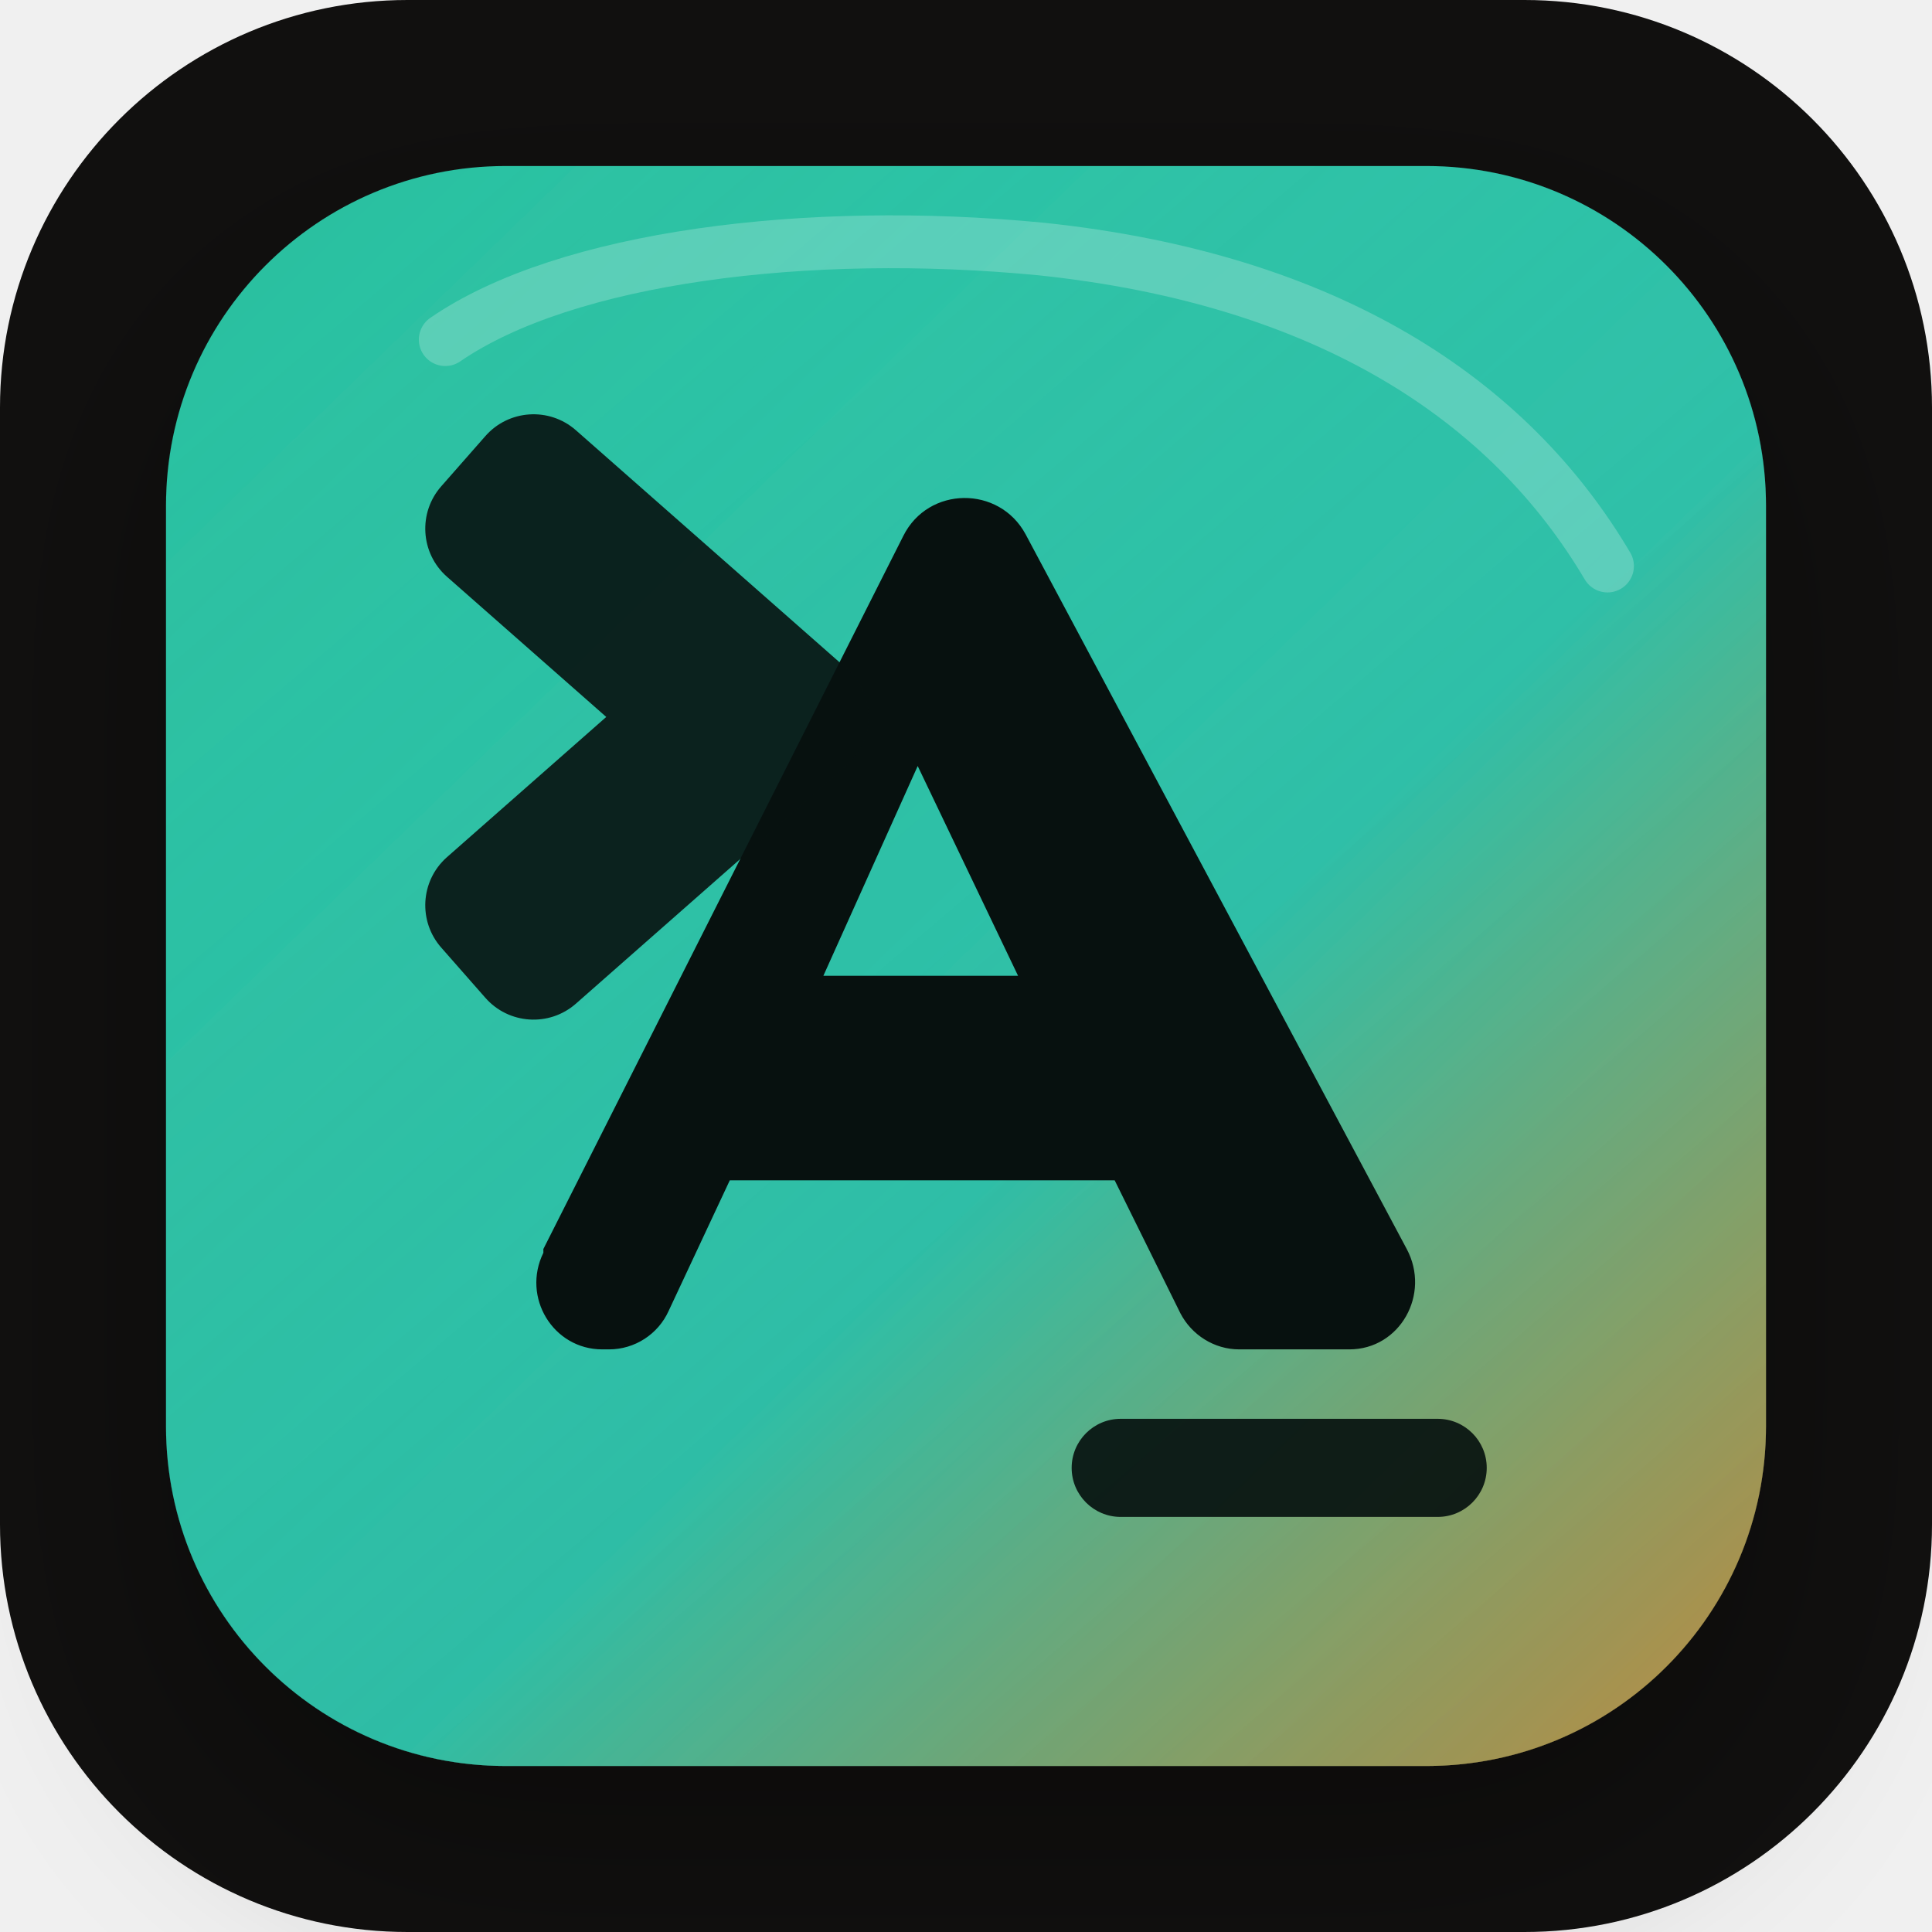
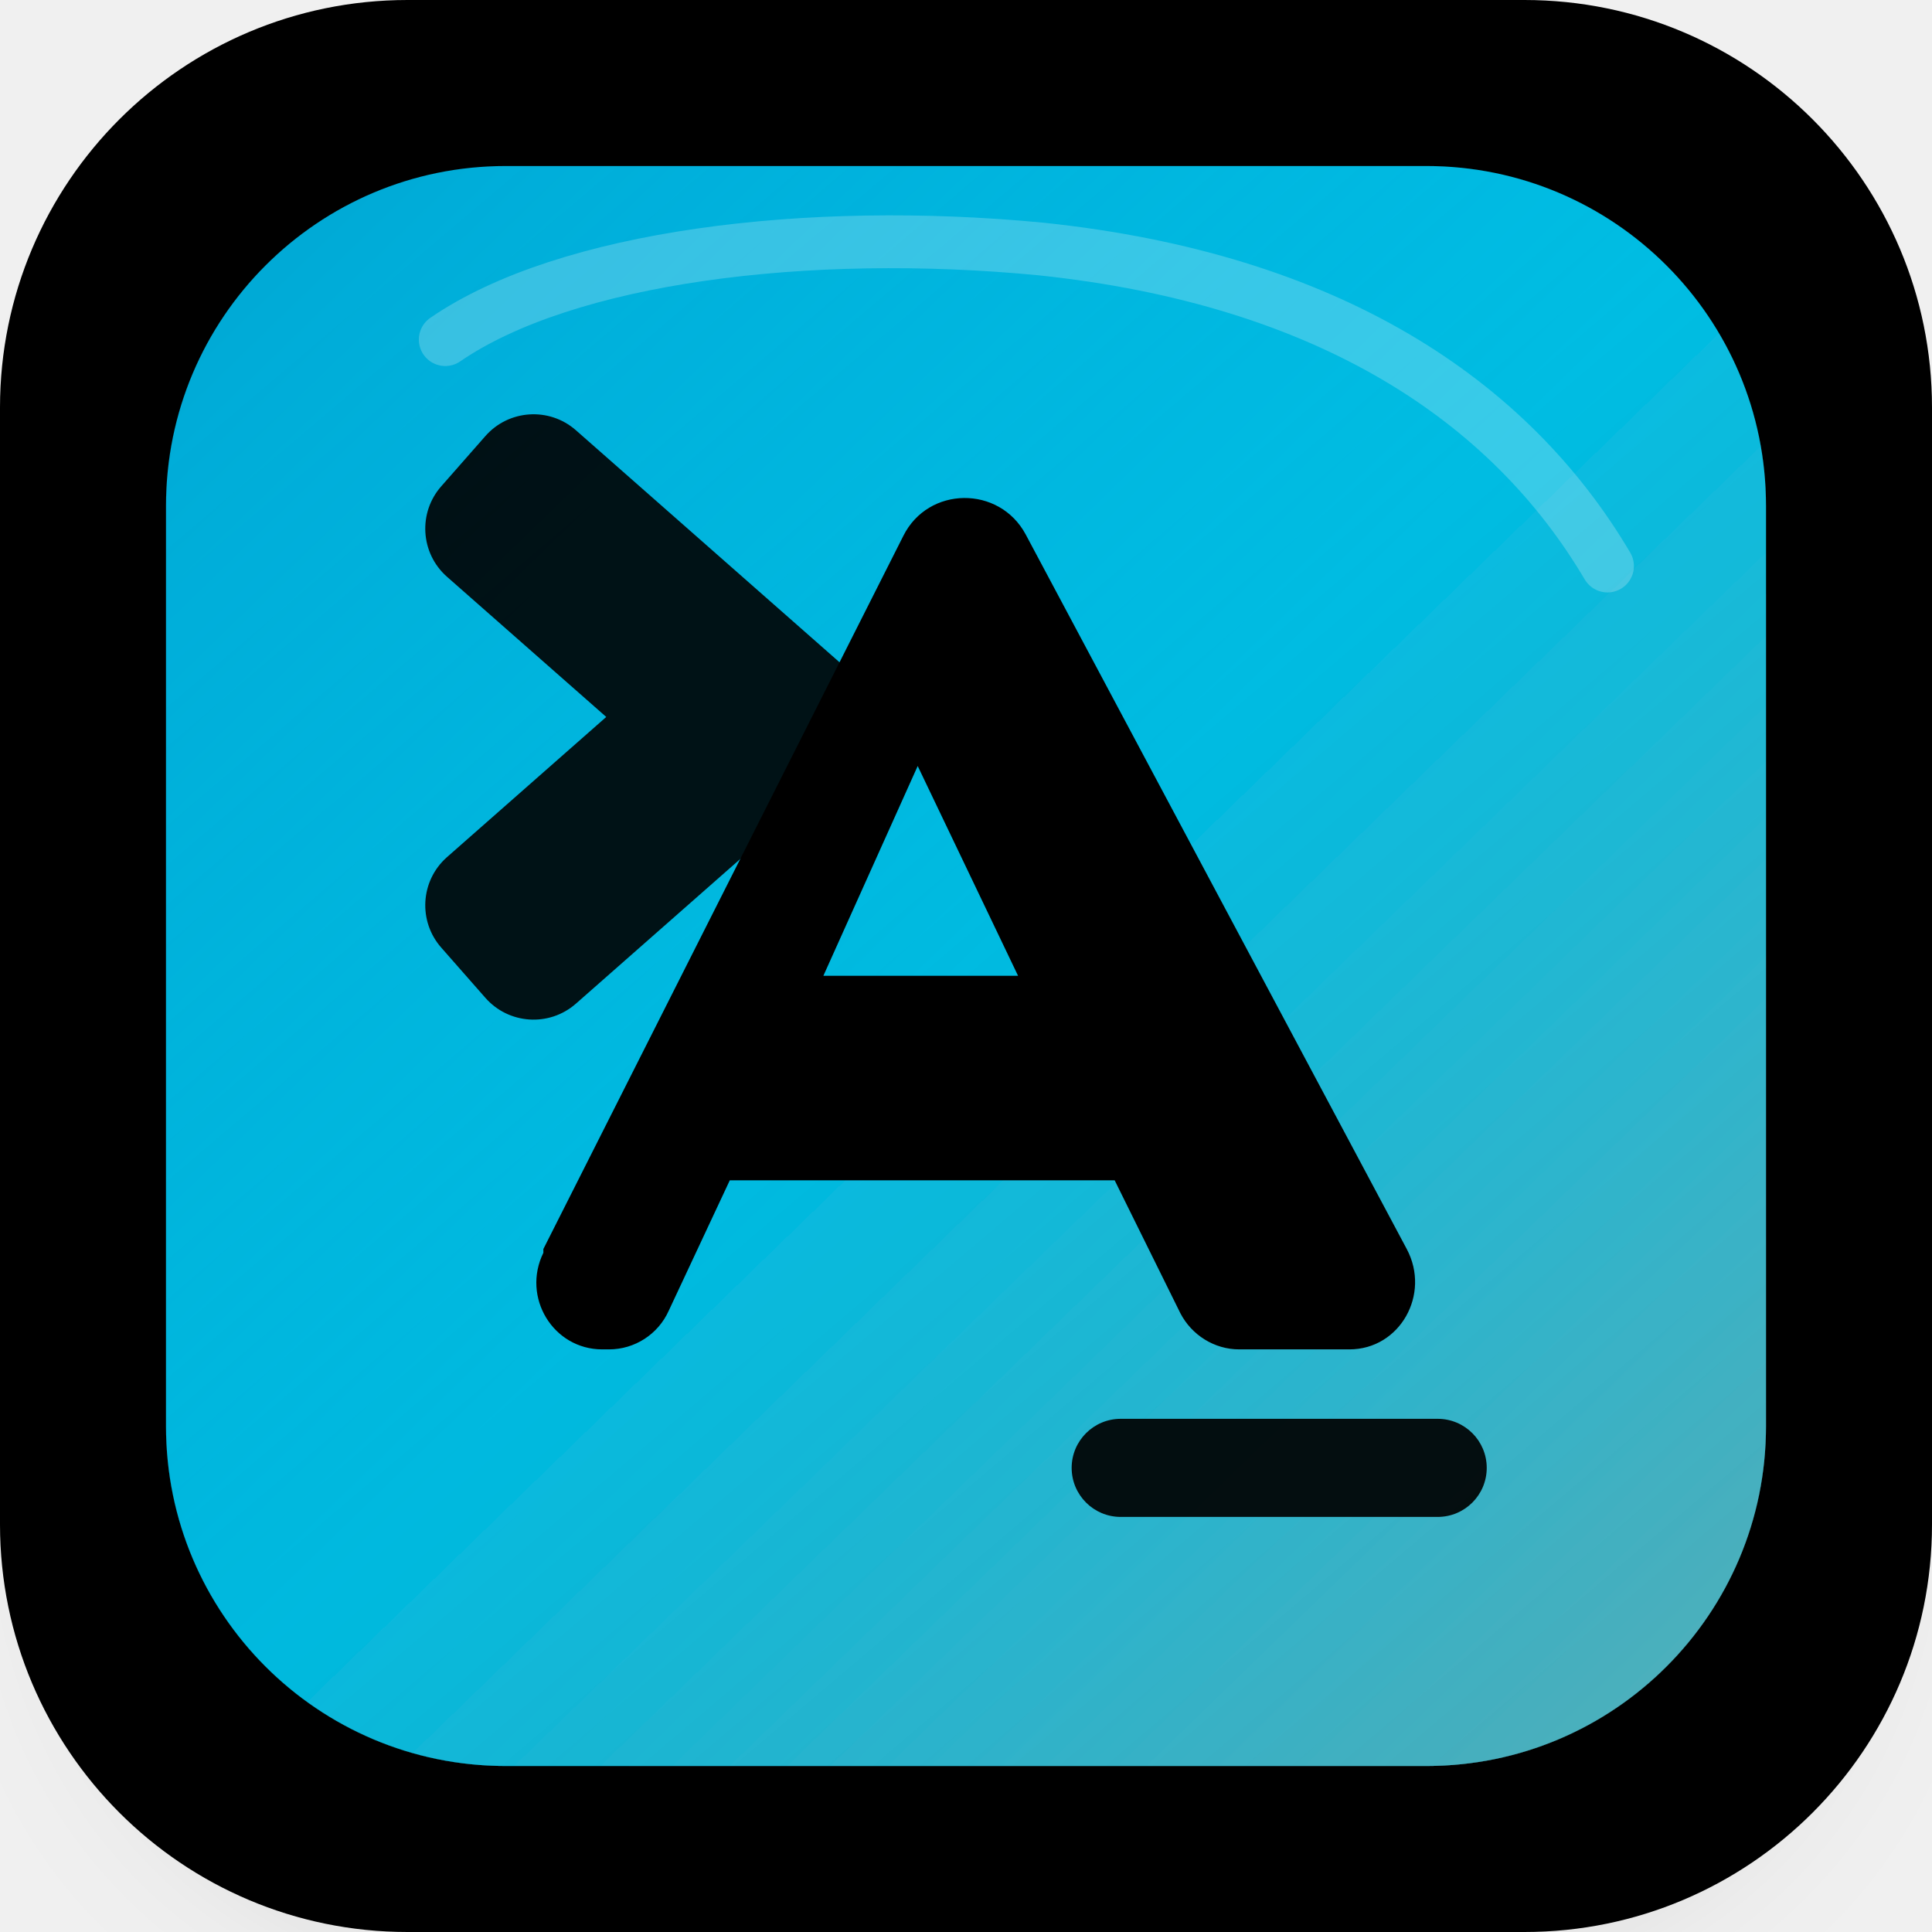
<svg xmlns="http://www.w3.org/2000/svg" viewBox="0 0 256 256" role="img" aria-labelledby="title desc">
  <defs>
    <linearGradient id="bg" x1="36" y1="28" x2="226" y2="224" gradientUnits="userSpaceOnUse">
-       <stop offset="0" stop-color="#2bbf9f" />
-       <stop offset="0.58" stop-color="#35dbc0" />
-       <stop offset="1" stop-color="#e5b95c" />
+       <stop offset="0" stop-color="#00a8d4" />
+       <stop offset="0.5" stop-color="#00d4ff" />
+       <stop offset="1" stop-color="#67e8f9" />
    </linearGradient>
    <linearGradient id="shade" x1="50" y1="36" x2="208" y2="222" gradientUnits="userSpaceOnUse">
-       <stop offset="0" stop-color="#07110f" stop-opacity="0" />
-       <stop offset="1" stop-color="#07110f" stop-opacity="0.24" />
+       <stop offset="0" stop-color="#000000" stop-opacity="0" />
+       <stop offset="1" stop-color="#000000" stop-opacity="0.24" />
    </linearGradient>
    <filter id="softShadow" x="-20%" y="-20%" width="140%" height="140%">
-       <feDropShadow dx="0" dy="12" stdDeviation="14" flood-color="#06100e" flood-opacity="0.32" />
+       <feDropShadow dx="0" dy="12" stdDeviation="14" flood-color="#000000" flood-opacity="0.32" />
    </filter>
  </defs>
-   <rect width="256" height="256" rx="54" fill="#11100f" />
+   <rect width="256" height="256" rx="54" fill="#000000" />
  <rect x="22" y="22" width="212" height="212" rx="45" fill="url(#bg)" filter="url(#softShadow)" />
  <rect x="22" y="22" width="212" height="212" rx="45" fill="url(#shade)" />
-   <path d="M72 165.5 119.7 71c3.3-6.6 12.7-6.7 16.2-.2l50.5 94.7c3.2 6-.9 13.3-7.6 13.3h-14.6c-3.3 0-6.3-1.9-7.8-4.8l-8.7-17.6h-51l-8.1 17.3c-1.4 3.1-4.5 5.1-7.9 5.1H79.8c-6.5 0-10.7-6.9-7.8-12.8Zm37.1-36.2h25.8l-13.3-27.8-12.5 27.8Z" fill="#07110f" />
-   <path d="M83.4 97.7 59.2 76.4a8.5 8.5 0 0 1-.7-12l5.8-6.6a8.5 8.5 0 0 1 12-.8l35.9 31.6a8.5 8.5 0 0 1 0 12.8L76.3 133a8.5 8.5 0 0 1-12-.8l-5.8-6.6a8.5 8.5 0 0 1 .7-12l24.2-21.3Z" fill="#07110f" opacity="0.9" />
-   <rect x="142" y="188" width="55" height="13" rx="6.5" fill="#07110f" opacity="0.92" />
+   <path d="M72 165.5 119.7 71c3.3-6.6 12.7-6.7 16.2-.2l50.5 94.7c3.2 6-.9 13.3-7.6 13.3h-14.6c-3.3 0-6.3-1.9-7.8-4.8l-8.7-17.6h-51l-8.1 17.3c-1.4 3.1-4.5 5.1-7.9 5.1H79.8c-6.5 0-10.7-6.9-7.8-12.8Zm37.1-36.2h25.8l-13.3-27.8-12.5 27.8Z" fill="#000000" />
+   <path d="M83.4 97.7 59.2 76.4a8.5 8.5 0 0 1-.7-12l5.8-6.6a8.5 8.5 0 0 1 12-.8l35.9 31.6a8.5 8.5 0 0 1 0 12.8L76.3 133a8.5 8.5 0 0 1-12-.8l-5.8-6.6a8.5 8.5 0 0 1 .7-12l24.2-21.3Z" fill="#000000" opacity="0.9" />
+   <rect x="142" y="188" width="55" height="13" rx="6.5" fill="#000000" opacity="0.92" />
  <path d="M59 45c16-11 48-15 79-12 38 4 62 20 75 42" fill="none" stroke="#ffffff" stroke-width="7" stroke-linecap="round" opacity="0.22" />
</svg>
